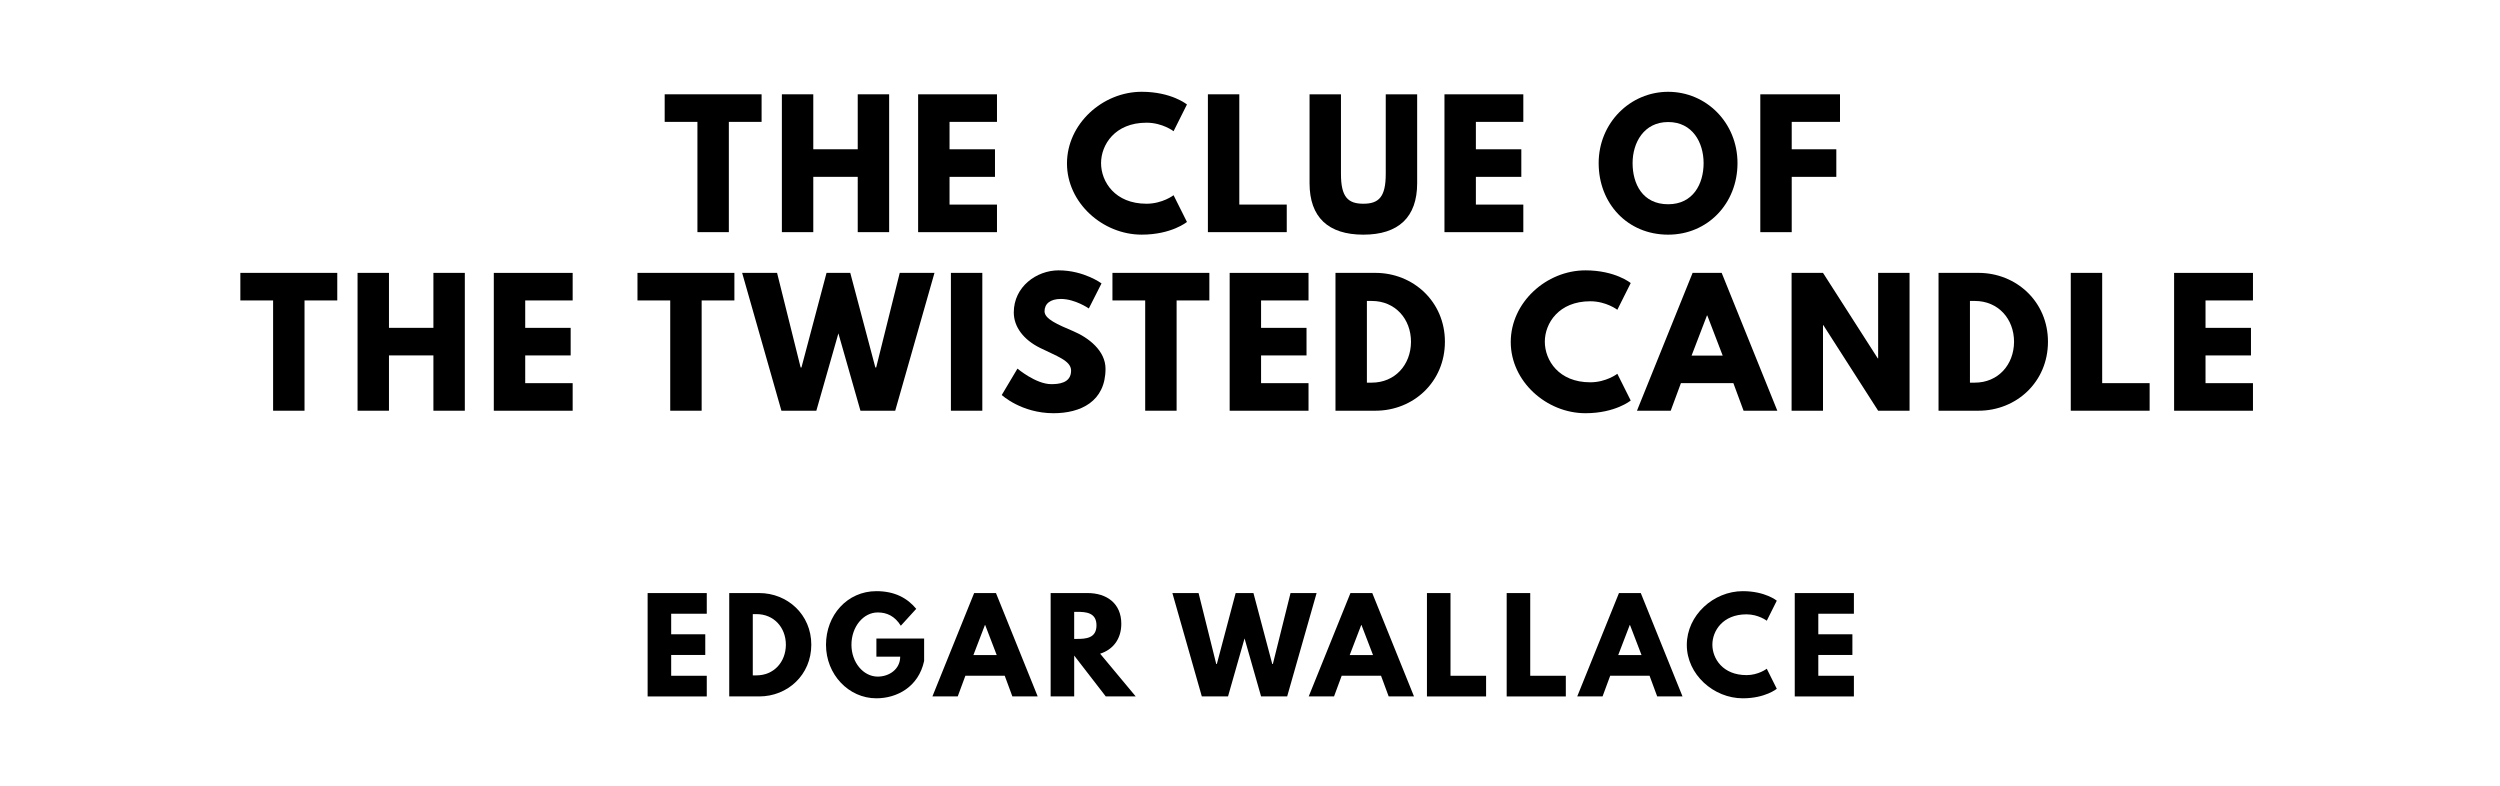
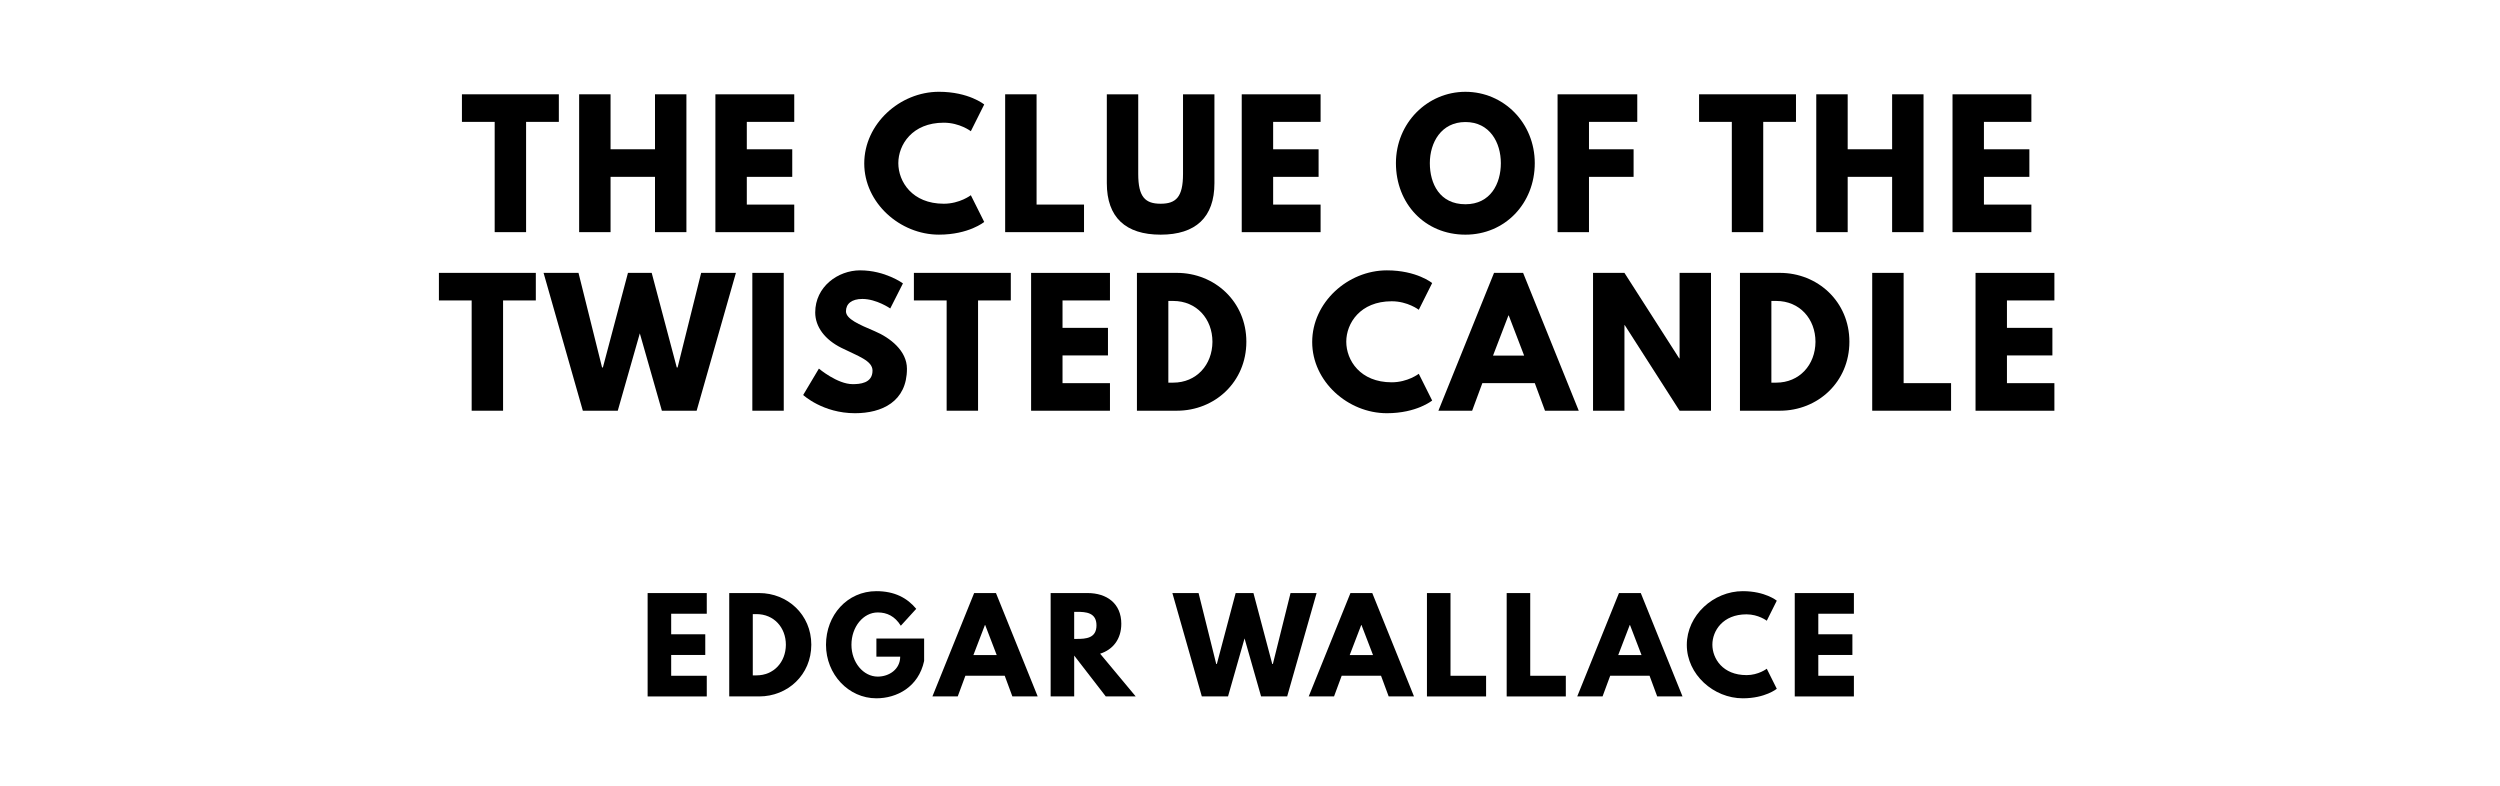
<svg xmlns="http://www.w3.org/2000/svg" version="1.1" viewBox="0 0 1400 440">
-   <g aria-label="THE CLUE OF">
-     <path d="M372.22,68.25l0.00-15.44l54.27,0.00l0.00,15.44l-18.34,0.00l0.00,61.75l-17.59,0.00l0.00-61.75l-18.34,0.00z" />
-     <path d="M455.44,99.03l0.00,30.97l-17.59,0.00l0.00-77.19l17.59,0.00l0.00,30.78l24.89,0.00l0.00-30.78l17.59,0.00l0.00,77.19l-17.59,0.00l0.00-30.97l-24.89,0.00z" />
-     <path d="M558.31,52.81l0.00,15.44l-26.57,0.00l0.00,15.35l25.45,0.00l0.00,15.44l-25.45,0.00l0.00,15.53l26.57,0.00l0.00,15.44l-44.16,0.00l0.00-77.19l44.16,0.00z" />
-     <path d="M642.04,114.09c8.98,0.00,15.16-4.77,15.16-4.77l7.49,14.97s-8.61,7.11-25.36,7.11c-21.80,0.00-41.82-17.78-41.82-39.86c0.00-22.18,19.93-40.14,41.82-40.14c16.75,0.00,25.36,7.11,25.36,7.11l-7.49,14.97s-6.18-4.77-15.16-4.77c-17.68,0.00-25.45,12.35-25.45,22.64c0.00,10.39,7.77,22.74,25.45,22.74z" />
-     <path d="M694.01,52.81l0.00,61.75l26.57,0.00l0.00,15.44l-44.16,0.00l0.00-77.19l17.59,0.00z" />
-     <path d="M793.61,52.81l0.00,49.78c0.00,19.09-10.48,28.82-30.13,28.82s-30.13-9.73-30.13-28.82l0.00-49.78l17.59,0.00l0.00,44.63c0.00,12.91,3.93,16.65,12.54,16.65s12.54-3.74,12.54-16.65l0.00-44.63l17.59,0.00z" />
-     <path d="M853.06,52.81l0.00,15.44l-26.57,0.00l0.00,15.35l25.45,0.00l0.00,15.44l-25.45,0.00l0.00,15.53l26.57,0.00l0.00,15.44l-44.16,0.00l0.00-77.19l44.16,0.00z" />
-     <path d="M895.25,91.36c0.00-22.55,17.68-39.95,38.92-39.95c21.43,0.00,38.83,17.40,38.83,39.95s-16.65,40.05-38.83,40.05c-22.83,0.00-38.92-17.50-38.92-40.05z  M914.25,91.36c0.00,11.51,5.52,23.02,19.93,23.02c14.04,0.00,19.84-11.51,19.84-23.02s-6.18-23.02-19.84-23.02c-13.57,0.00-19.93,11.51-19.93,23.02z" />
-     <path d="M1030.40,52.81l0.00,15.44l-27.04,0.00l0.00,15.35l24.98,0.00l0.00,15.44l-24.98,0.00l0.00,30.97l-17.59,0.00l0.00-77.19l44.63,0.00z" />
+   <g aria-label="THE CLUE OF THE">
+     <path d="M258.68,68.25l0.00-15.44l54.27,0.00l0.00,15.44l-18.34,0.00l0.00,61.75l-17.59,0.00l0.00-61.75l-18.34,0.00z" />
+     <path d="M341.91,99.03l0.00,30.97l-17.59,0.00l0.00-77.19l17.59,0.00l0.00,30.78l24.89,0.00l0.00-30.78l17.59,0.00l0.00,77.19l-17.59,0.00l0.00-30.97l-24.89,0.00z" />
+     <path d="M444.78,52.81l0.00,15.44l-26.57,0.00l0.00,15.35l25.45,0.00l0.00,15.44l-25.45,0.00l0.00,15.53l26.57,0.00l0.00,15.44l-44.16,0.00l0.00-77.19l44.16,0.00z" />
+     <path d="M528.51,114.09c8.98,0.00,15.16-4.77,15.16-4.77l7.49,14.97s-8.61,7.11-25.36,7.11c-21.80,0.00-41.82-17.78-41.82-39.86c0.00-22.18,19.93-40.14,41.82-40.14c16.75,0.00,25.36,7.11,25.36,7.11l-7.49,14.97s-6.18-4.77-15.16-4.77c-17.68,0.00-25.45,12.35-25.45,22.64c0.00,10.39,7.77,22.74,25.45,22.74z" />
+     <path d="M580.48,52.81l0.00,61.75l26.57,0.00l0.00,15.44l-44.16,0.00l0.00-77.19l17.59,0.00z" />
+     <path d="M680.08,52.81l0.00,49.78c0.00,19.09-10.48,28.82-30.13,28.82s-30.13-9.73-30.13-28.82l0.00-49.78l17.59,0.00l0.00,44.63c0.00,12.91,3.93,16.65,12.54,16.65s12.54-3.74,12.54-16.65l0.00-44.63l17.59,0.00z" />
+     <path d="M739.53,52.81l0.00,15.44l-26.57,0.00l0.00,15.35l25.45,0.00l0.00,15.44l-25.45,0.00l0.00,15.53l26.57,0.00l0.00,15.44l-44.16,0.00l0.00-77.19l44.16,0.00z" />
+     <path d="M781.72,91.36c0.00-22.55,17.68-39.95,38.92-39.95c21.43,0.00,38.83,17.40,38.83,39.95s-16.65,40.05-38.83,40.05c-22.83,0.00-38.92-17.50-38.92-40.05z  M800.71,91.36c0.00,11.51,5.52,23.02,19.93,23.02c14.04,0.00,19.84-11.51,19.84-23.02s-6.18-23.02-19.84-23.02c-13.57,0.00-19.93,11.51-19.93,23.02z" />
+     <path d="M916.87,52.81l0.00,15.44l-27.04,0.00l0.00,15.35l24.98,0.00l0.00,15.44l-24.98,0.00l0.00,30.97l-17.59,0.00l0.00-77.19l44.63,0.00z" />
+     <path d="M951.48,68.25l0.00-15.44l54.27,0.00l0.00,15.44l-18.34,0.00l0.00,61.75l-17.59,0.00l0.00-61.75l-18.34,0.00z" />
+     <path d="M1034.70,99.03l0.00,30.97l-17.59,0.00l0.00-77.19l17.59,0.00l0.00,30.78l24.89,0.00l0.00-30.78l17.59,0.00l0.00,77.19l-17.59,0.00l0.00-30.97l-24.89,0.00z" />
+     <path d="M1137.57,52.81l0.00,15.44l-26.57,0.00l0.00,15.35l25.45,0.00l0.00,15.44l-25.45,0.00l0.00,15.53l26.57,0.00l0.00,15.44l-44.16,0.00l0.00-77.19l44.16,0.00z" />
  </g>
-   <g aria-label="THE TWISTED CANDLE">
-     <path d="M134.60,168.25l0.00-15.44l54.27,0.00l0.00,15.44l-18.34,0.00l0.00,61.75l-17.59,0.00l0.00-61.75l-18.34,0.00z" />
-     <path d="M217.82,199.03l0.00,30.97l-17.59,0.00l0.00-77.19l17.59,0.00l0.00,30.78l24.89,0.00l0.00-30.78l17.59,0.00l0.00,77.19l-17.59,0.00l0.00-30.97l-24.89,0.00z" />
-     <path d="M320.69,152.81l0.00,15.44l-26.57,0.00l0.00,15.35l25.45,0.00l0.00,15.44l-25.45,0.00l0.00,15.53l26.57,0.00l0.00,15.44l-44.16,0.00l0.00-77.19l44.16,0.00z" />
-     <path d="M356.99,168.25l0.00-15.44l54.27,0.00l0.00,15.44l-18.34,0.00l0.00,61.75l-17.59,0.00l0.00-61.75l-18.34,0.00z" />
-     <path d="M481.85,230.00l-12.35-43.32l-12.35,43.32l-19.56,0.00l-21.99-77.19l19.56,0.00l13.19,52.96l0.47,0.00l14.04-52.96l13.29,0.00l14.04,52.96l0.47,0.00l13.19-52.96l19.46,0.00l-21.99,77.19l-19.46,0.00z" />
-     <path d="M550.10,152.81l0.00,77.19l-17.59,0.00l0.00-77.19l17.59,0.00z" />
-     <path d="M592.90,151.40c14.04,0.00,23.95,7.30,23.95,7.30l-7.11,14.04s-7.67-5.33-15.63-5.33c-5.99,0.00-9.17,2.71-9.17,6.92c0.00,4.30,7.30,7.39,16.09,11.13c8.61,3.65,18.06,10.95,18.06,21.05c0.00,18.43-14.04,24.89-29.10,24.89c-18.06,0.00-29.01-10.20-29.01-10.20l8.80-14.78s10.29,8.70,18.90,8.70c3.84,0.00,11.13-0.37,11.13-7.58c0.00-5.61-8.23-8.14-17.40-12.73c-9.26-4.58-14.69-11.79-14.69-19.84c0.00-14.41,12.73-23.58,25.17-23.58z" />
-     <path d="M622.97,168.25l0.00-15.44l54.27,0.00l0.00,15.44l-18.34,0.00l0.00,61.75l-17.59,0.00l0.00-61.75l-18.34,0.00z" />
-     <path d="M732.77,152.81l0.00,15.44l-26.57,0.00l0.00,15.35l25.45,0.00l0.00,15.44l-25.45,0.00l0.00,15.53l26.57,0.00l0.00,15.44l-44.16,0.00l0.00-77.19l44.16,0.00z" />
-     <path d="M747.87,152.81l22.36,0.00c21.15,0.00,38.92,16.09,38.92,38.55c0.00,22.55-17.68,38.64-38.92,38.64l-22.36,0.00l0.00-77.19z  M765.46,214.28l2.71,0.00c13.01,0.00,21.89-9.92,21.99-22.83c0.00-12.91-8.89-22.92-21.99-22.92l-2.71,0.00l0.00,45.75z" />
-     <path d="M890.55,214.09c8.98,0.00,15.16-4.77,15.16-4.77l7.49,14.97s-8.61,7.11-25.36,7.11c-21.80,0.00-41.82-17.78-41.82-39.86c0.00-22.18,19.93-40.14,41.82-40.14c16.75,0.00,25.36,7.11,25.36,7.11l-7.49,14.97s-6.18-4.77-15.16-4.77c-17.68,0.00-25.45,12.35-25.45,22.64c0.00,10.39,7.77,22.74,25.45,22.74z" />
-     <path d="M964.14,152.81l31.16,77.19l-18.90,0.00l-5.71-15.44l-29.38,0.00l-5.71,15.44l-18.90,0.00l31.16-77.19l16.28,0.00z  M964.70,199.12l-8.61-22.46l-0.19,0.00l-8.61,22.46l17.40,0.00z" />
-     <path d="M1020.88,182.09l0.00,47.91l-17.59,0.00l0.00-77.19l17.59,0.00l30.69,47.91l0.19,0.00l0.00-47.91l17.59,0.00l0.00,77.19l-17.59,0.00l-30.69-47.91l-0.19,0.00z" />
-     <path d="M1085.58,152.81l22.36,0.00c21.15,0.00,38.92,16.09,38.92,38.55c0.00,22.55-17.68,38.64-38.92,38.64l-22.36,0.00l0.00-77.19z  M1103.17,214.28l2.71,0.00c13.01,0.00,21.89-9.92,21.99-22.83c0.00-12.91-8.89-22.92-21.99-22.92l-2.71,0.00l0.00,45.75z" />
-     <path d="M1177.22,152.81l0.00,61.75l26.57,0.00l0.00,15.44l-44.16,0.00l0.00-77.19l17.59,0.00z" />
-     <path d="M1261.66,152.81l0.00,15.44l-26.57,0.00l0.00,15.35l25.45,0.00l0.00,15.44l-25.45,0.00l0.00,15.53l26.57,0.00l0.00,15.44l-44.16,0.00l0.00-77.19l44.16,0.00z" />
+   <g aria-label="TWISTED CANDLE">
+     <path d="M245.79,168.25l0.00-15.44l54.27,0.00l0.00,15.44l-18.34,0.00l0.00,61.75l-17.59,0.00l0.00-61.75l-18.34,0.00z" />
+     <path d="M370.65,230.00l-12.35-43.32l-12.35,43.32l-19.56,0.00l-21.99-77.19l19.56,0.00l13.19,52.96l0.47,0.00l14.04-52.96l13.29,0.00l14.04,52.96l0.47,0.00l13.19-52.96l19.46,0.00l-21.99,77.19l-19.46,0.00z" />
+     <path d="M438.90,152.81l0.00,77.19l-17.59,0.00l0.00-77.19l17.59,0.00z" />
+     <path d="M481.70,151.40c14.04,0.00,23.95,7.30,23.95,7.30l-7.11,14.04s-7.67-5.33-15.63-5.33c-5.99,0.00-9.17,2.71-9.17,6.92c0.00,4.30,7.30,7.39,16.09,11.13c8.61,3.65,18.06,10.95,18.06,21.05c0.00,18.43-14.04,24.89-29.10,24.89c-18.06,0.00-29.01-10.20-29.01-10.20l8.80-14.78s10.29,8.70,18.90,8.70c3.84,0.00,11.13-0.37,11.13-7.58c0.00-5.61-8.23-8.14-17.40-12.73c-9.26-4.58-14.69-11.79-14.69-19.84c0.00-14.41,12.73-23.58,25.17-23.58z" />
+     <path d="M511.78,168.25l0.00-15.44l54.27,0.00l0.00,15.44l-18.34,0.00l0.00,61.75l-17.59,0.00l0.00-61.75l-18.34,0.00z" />
+     <path d="M621.58,152.81l0.00,15.44l-26.57,0.00l0.00,15.35l25.45,0.00l0.00,15.44l-25.45,0.00l0.00,15.53l26.57,0.00l0.00,15.44l-44.16,0.00l0.00-77.19l44.16,0.00z" />
+     <path d="M636.68,152.81l22.36,0.00c21.15,0.00,38.92,16.09,38.92,38.55c0.00,22.55-17.68,38.64-38.92,38.64l-22.36,0.00l0.00-77.19z  M654.27,214.28l2.71,0.00c13.01,0.00,21.89-9.92,21.99-22.83c0.00-12.91-8.89-22.92-21.99-22.92l-2.71,0.00l0.00,45.75z" />
+     <path d="M779.36,214.09c8.98,0.00,15.16-4.77,15.16-4.77l7.49,14.97s-8.61,7.11-25.36,7.11c-21.80,0.00-41.82-17.78-41.82-39.86c0.00-22.18,19.93-40.14,41.82-40.14c16.75,0.00,25.36,7.11,25.36,7.11l-7.49,14.97s-6.18-4.77-15.16-4.77c-17.68,0.00-25.45,12.35-25.45,22.64c0.00,10.39,7.77,22.74,25.45,22.74z" />
+     <path d="M852.94,152.81l31.16,77.19l-18.90,0.00l-5.71-15.44l-29.38,0.00l-5.71,15.44l-18.90,0.00l31.16-77.19l16.28,0.00z  M853.51,199.12l-8.61-22.46l-0.19,0.00l-8.61,22.46l17.40,0.00z" />
+     <path d="M909.69,182.09l0.00,47.91l-17.59,0.00l0.00-77.19l17.59,0.00l30.69,47.91l0.19,0.00l0.00-47.91l17.59,0.00l0.00,77.19l-17.59,0.00l-30.69-47.91l-0.19,0.00z" />
+     <path d="M974.38,152.81l22.36,0.00c21.15,0.00,38.92,16.09,38.92,38.55c0.00,22.55-17.68,38.64-38.92,38.64l-22.36,0.00l0.00-77.19z  M991.97,214.28l2.71,0.00c13.01,0.00,21.89-9.92,21.99-22.83c0.00-12.91-8.89-22.92-21.99-22.92l-2.71,0.00l0.00,45.75z" />
+     <path d="M1066.03,152.81l0.00,61.75l26.57,0.00l0.00,15.44l-44.16,0.00l0.00-77.19l17.59,0.00z" />
+     <path d="M1150.46,152.81l0.00,15.44l-26.57,0.00l0.00,15.35l25.45,0.00l0.00,15.44l-25.45,0.00l0.00,15.53l26.57,0.00l0.00,15.44l-44.16,0.00l0.00-77.19l44.16,0.00z" />
  </g>
  <g aria-label="EDGAR WALLACE">
    <path d="M395.79,332.11l0.00,11.58l-19.93,0.00l0.00,11.51l19.09,0.00l0.00,11.58l-19.09,0.00l0.00,11.65l19.93,0.00l0.00,11.58l-33.12,0.00l0.00-57.89l33.12,0.00z" />
    <path d="M408.37,332.11l16.77,0.00c15.86,0.00,29.19,12.07,29.19,28.91c0.00,16.91-13.26,28.98-29.19,28.98l-16.77,0.00l0.00-57.89z  M421.56,378.21l2.04,0.00c9.75,0.00,16.42-7.44,16.49-17.12c0.00-9.68-6.67-17.19-16.49-17.19l-2.04,0.00l0.00,34.32z" />
    <path d="M517.51,357.58l0.00,12.56c-3.16,14.67-15.37,20.91-26.74,20.91c-15.58,0.00-28.21-13.40-28.21-29.96c0.00-16.63,11.93-30.04,28.21-30.04c10.18,0.00,17.26,3.79,22.32,9.89l-8.63,9.47c-3.37-5.40-7.79-7.44-12.91-7.44c-8.14,0.00-14.74,8.07-14.74,18.11c0.00,9.82,6.60,17.82,14.74,17.82c6.32,0.00,12.56-4.07,12.56-11.16l-13.33,0.00l0.00-10.18l26.74,0.00z" />
    <path d="M557.74,332.11l23.37,57.89l-14.18,0.00l-4.28-11.58l-22.04,0.00l-4.28,11.58l-14.18,0.00l23.37-57.89l12.21,0.00z  M558.16,366.84l-6.46-16.84l-0.14,0.00l-6.46,16.84l13.05,0.00z" />
    <path d="M588.35,332.11l20.70,0.00c10.74,0.00,18.88,5.82,18.88,17.19c0.00,8.70-4.77,14.53-11.86,16.77l19.93,23.93l-16.77,0.00l-17.68-22.88l0.00,22.88l-13.19,0.00l0.00-57.89z  M601.54,357.79l1.54,0.00c4.98,0.00,10.95-0.35,10.95-7.58s-5.96-7.58-10.95-7.58l-1.54,0.00l0.00,15.16z" />
    <path d="M706.21,390.00l-9.26-32.49l-9.26,32.49l-14.67,0.00l-16.49-57.89l14.67,0.00l9.89,39.72l0.35,0.00l10.53-39.72l9.96,0.00l10.53,39.72l0.35,0.00l9.89-39.72l14.60,0.00l-16.49,57.89l-14.60,0.00z" />
    <path d="M768.47,332.11l23.37,57.89l-14.18,0.00l-4.28-11.58l-22.04,0.00l-4.28,11.58l-14.18,0.00l23.37-57.89l12.21,0.00z  M768.89,366.84l-6.46-16.84l-0.14,0.00l-6.46,16.84l13.05,0.00z" />
    <path d="M812.28,332.11l0.00,46.32l19.93,0.00l0.00,11.58l-33.12,0.00l0.00-57.89l13.19,0.00z" />
    <path d="M856.93,332.11l0.00,46.32l19.93,0.00l0.00,11.58l-33.12,0.00l0.00-57.89l13.19,0.00z" />
    <path d="M918.84,332.11l23.37,57.89l-14.18,0.00l-4.28-11.58l-22.04,0.00l-4.28,11.58l-14.18,0.00l23.37-57.89l12.21,0.00z  M919.26,366.84l-6.46-16.84l-0.14,0.00l-6.46,16.84l13.05,0.00z" />
    <path d="M978.02,378.07c6.74,0.00,11.37-3.58,11.37-3.58l5.61,11.23s-6.46,5.33-19.02,5.33c-16.35,0.00-31.37-13.33-31.37-29.89c0.00-16.63,14.95-30.11,31.37-30.11c12.56,0.00,19.02,5.33,19.02,5.33l-5.61,11.23s-4.63-3.58-11.37-3.58c-13.26,0.00-19.09,9.26-19.09,16.98c0.00,7.79,5.82,17.05,19.09,17.05z" />
    <path d="M1038.18,332.11l0.00,11.58l-19.93,0.00l0.00,11.51l19.09,0.00l0.00,11.58l-19.09,0.00l0.00,11.65l19.93,0.00l0.00,11.58l-33.12,0.00l0.00-57.89l33.12,0.00z" />
  </g>
</svg>
